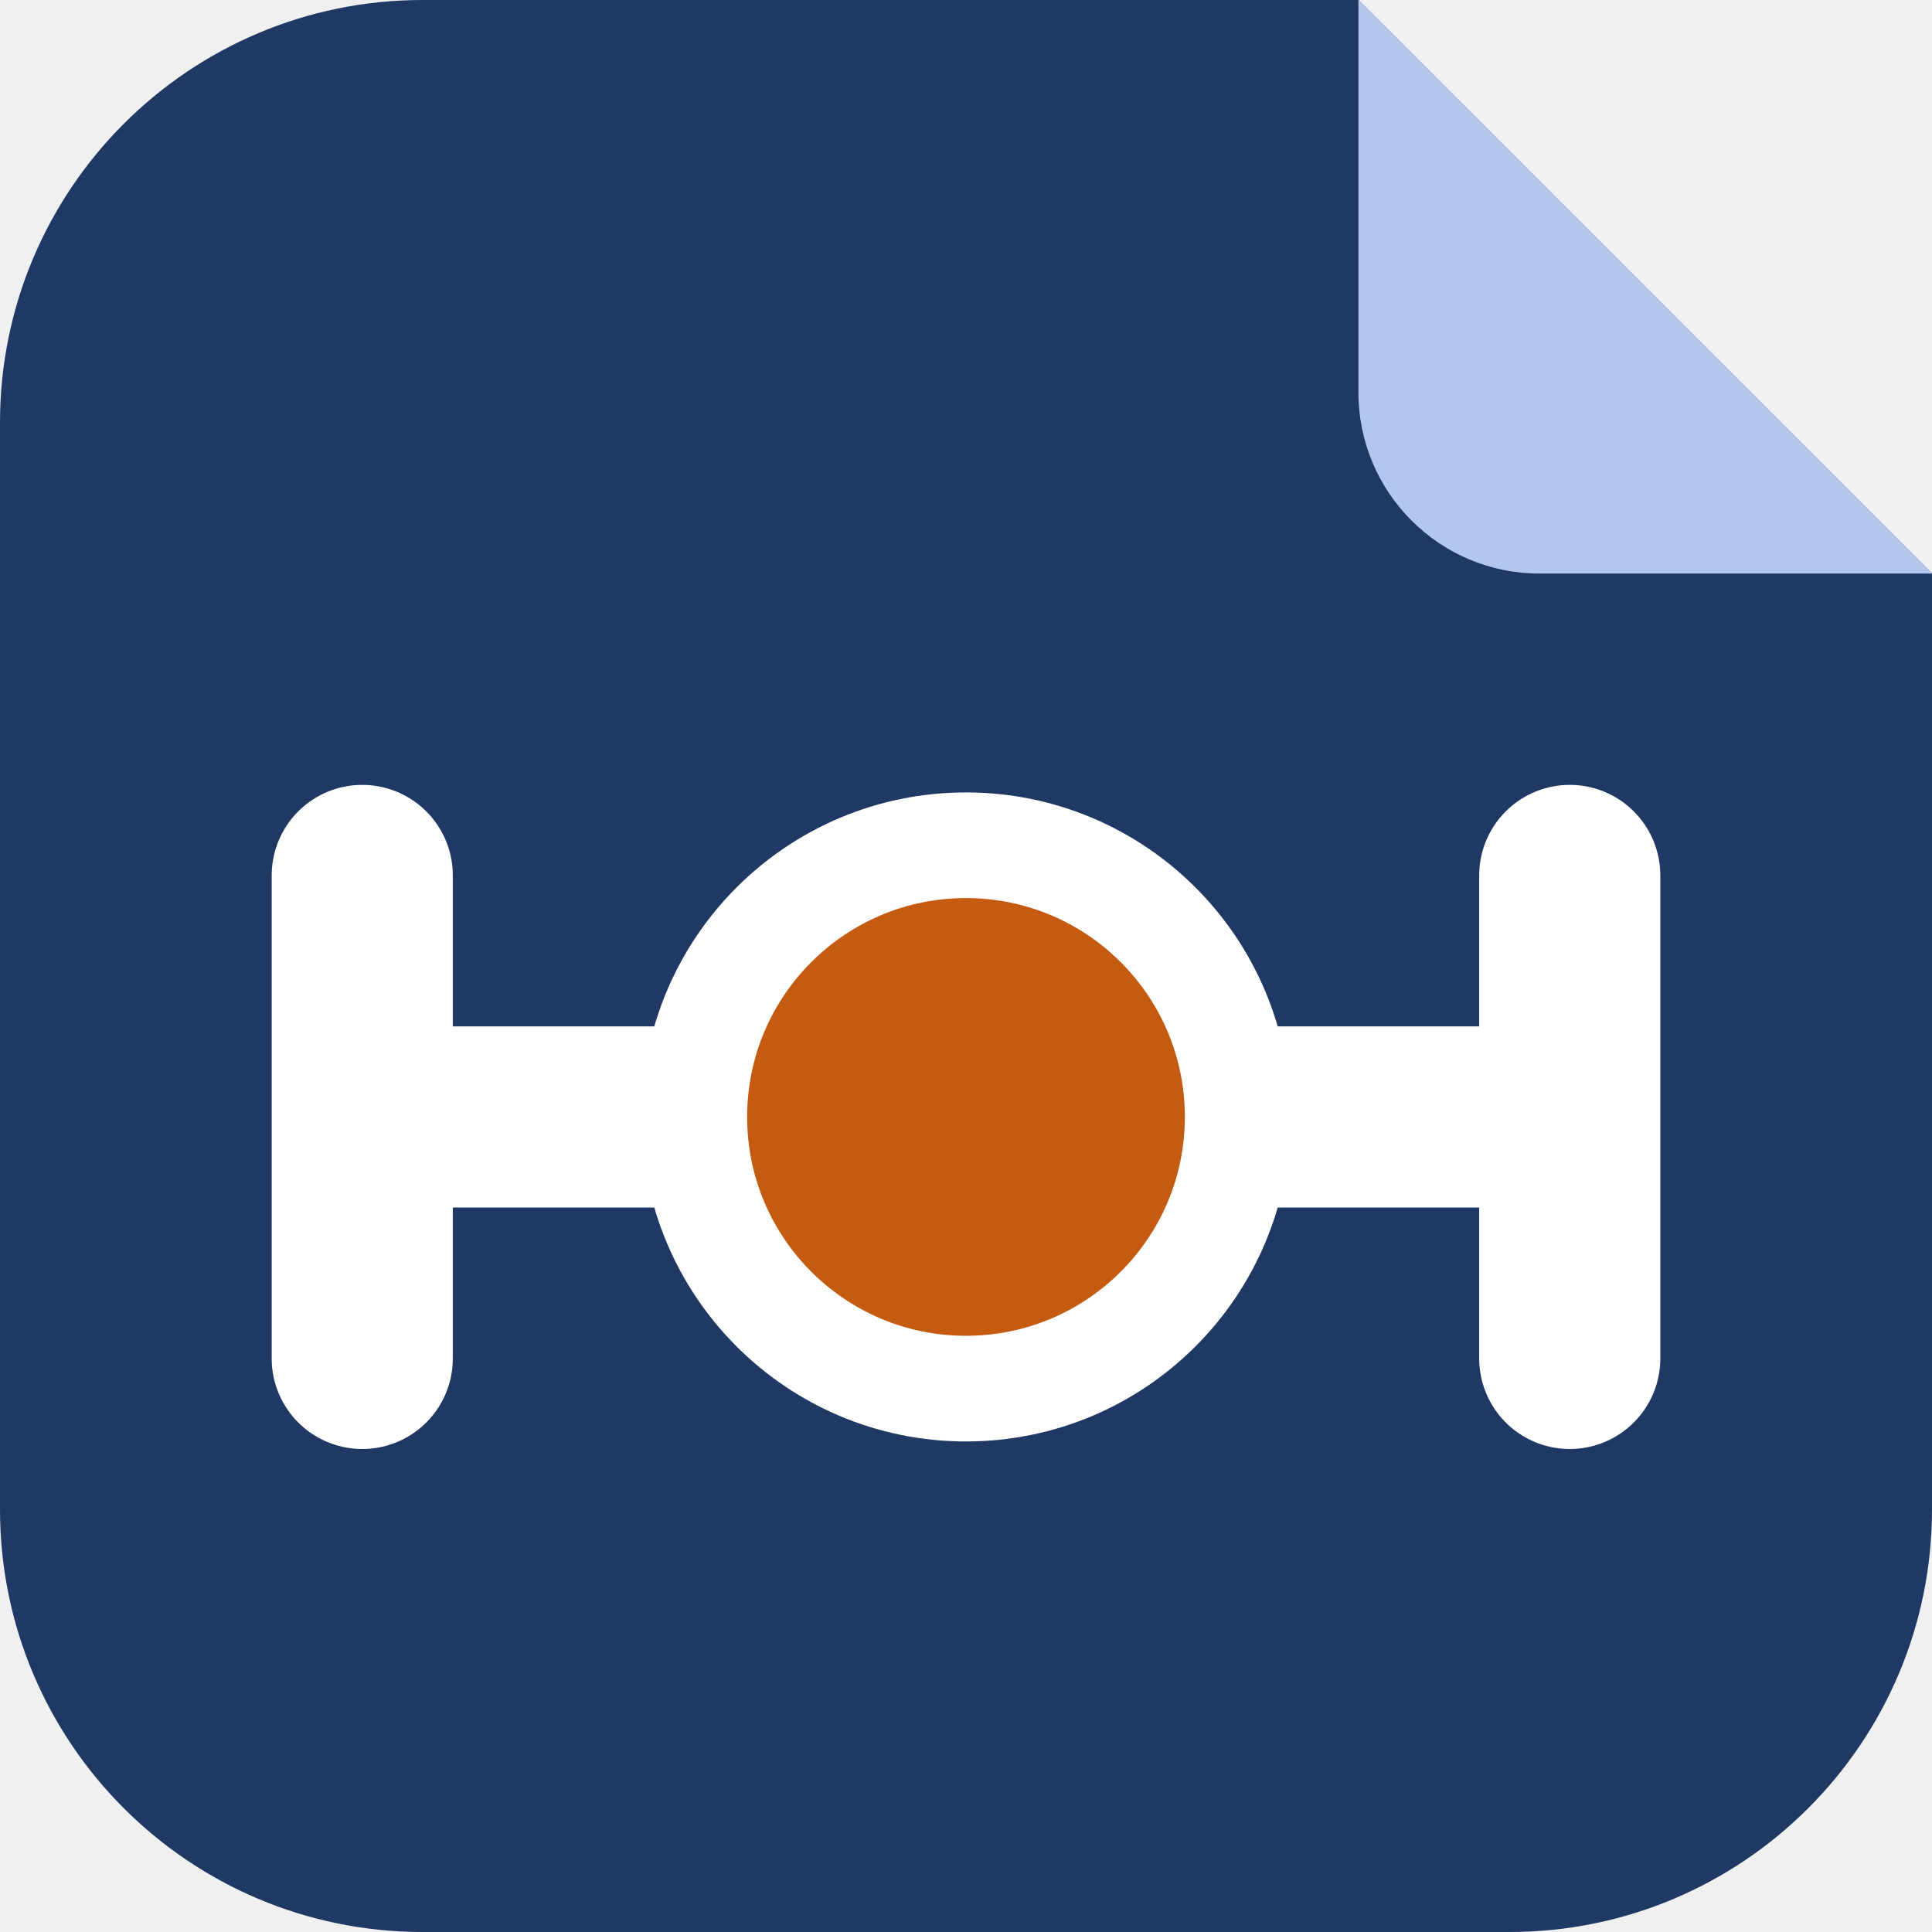
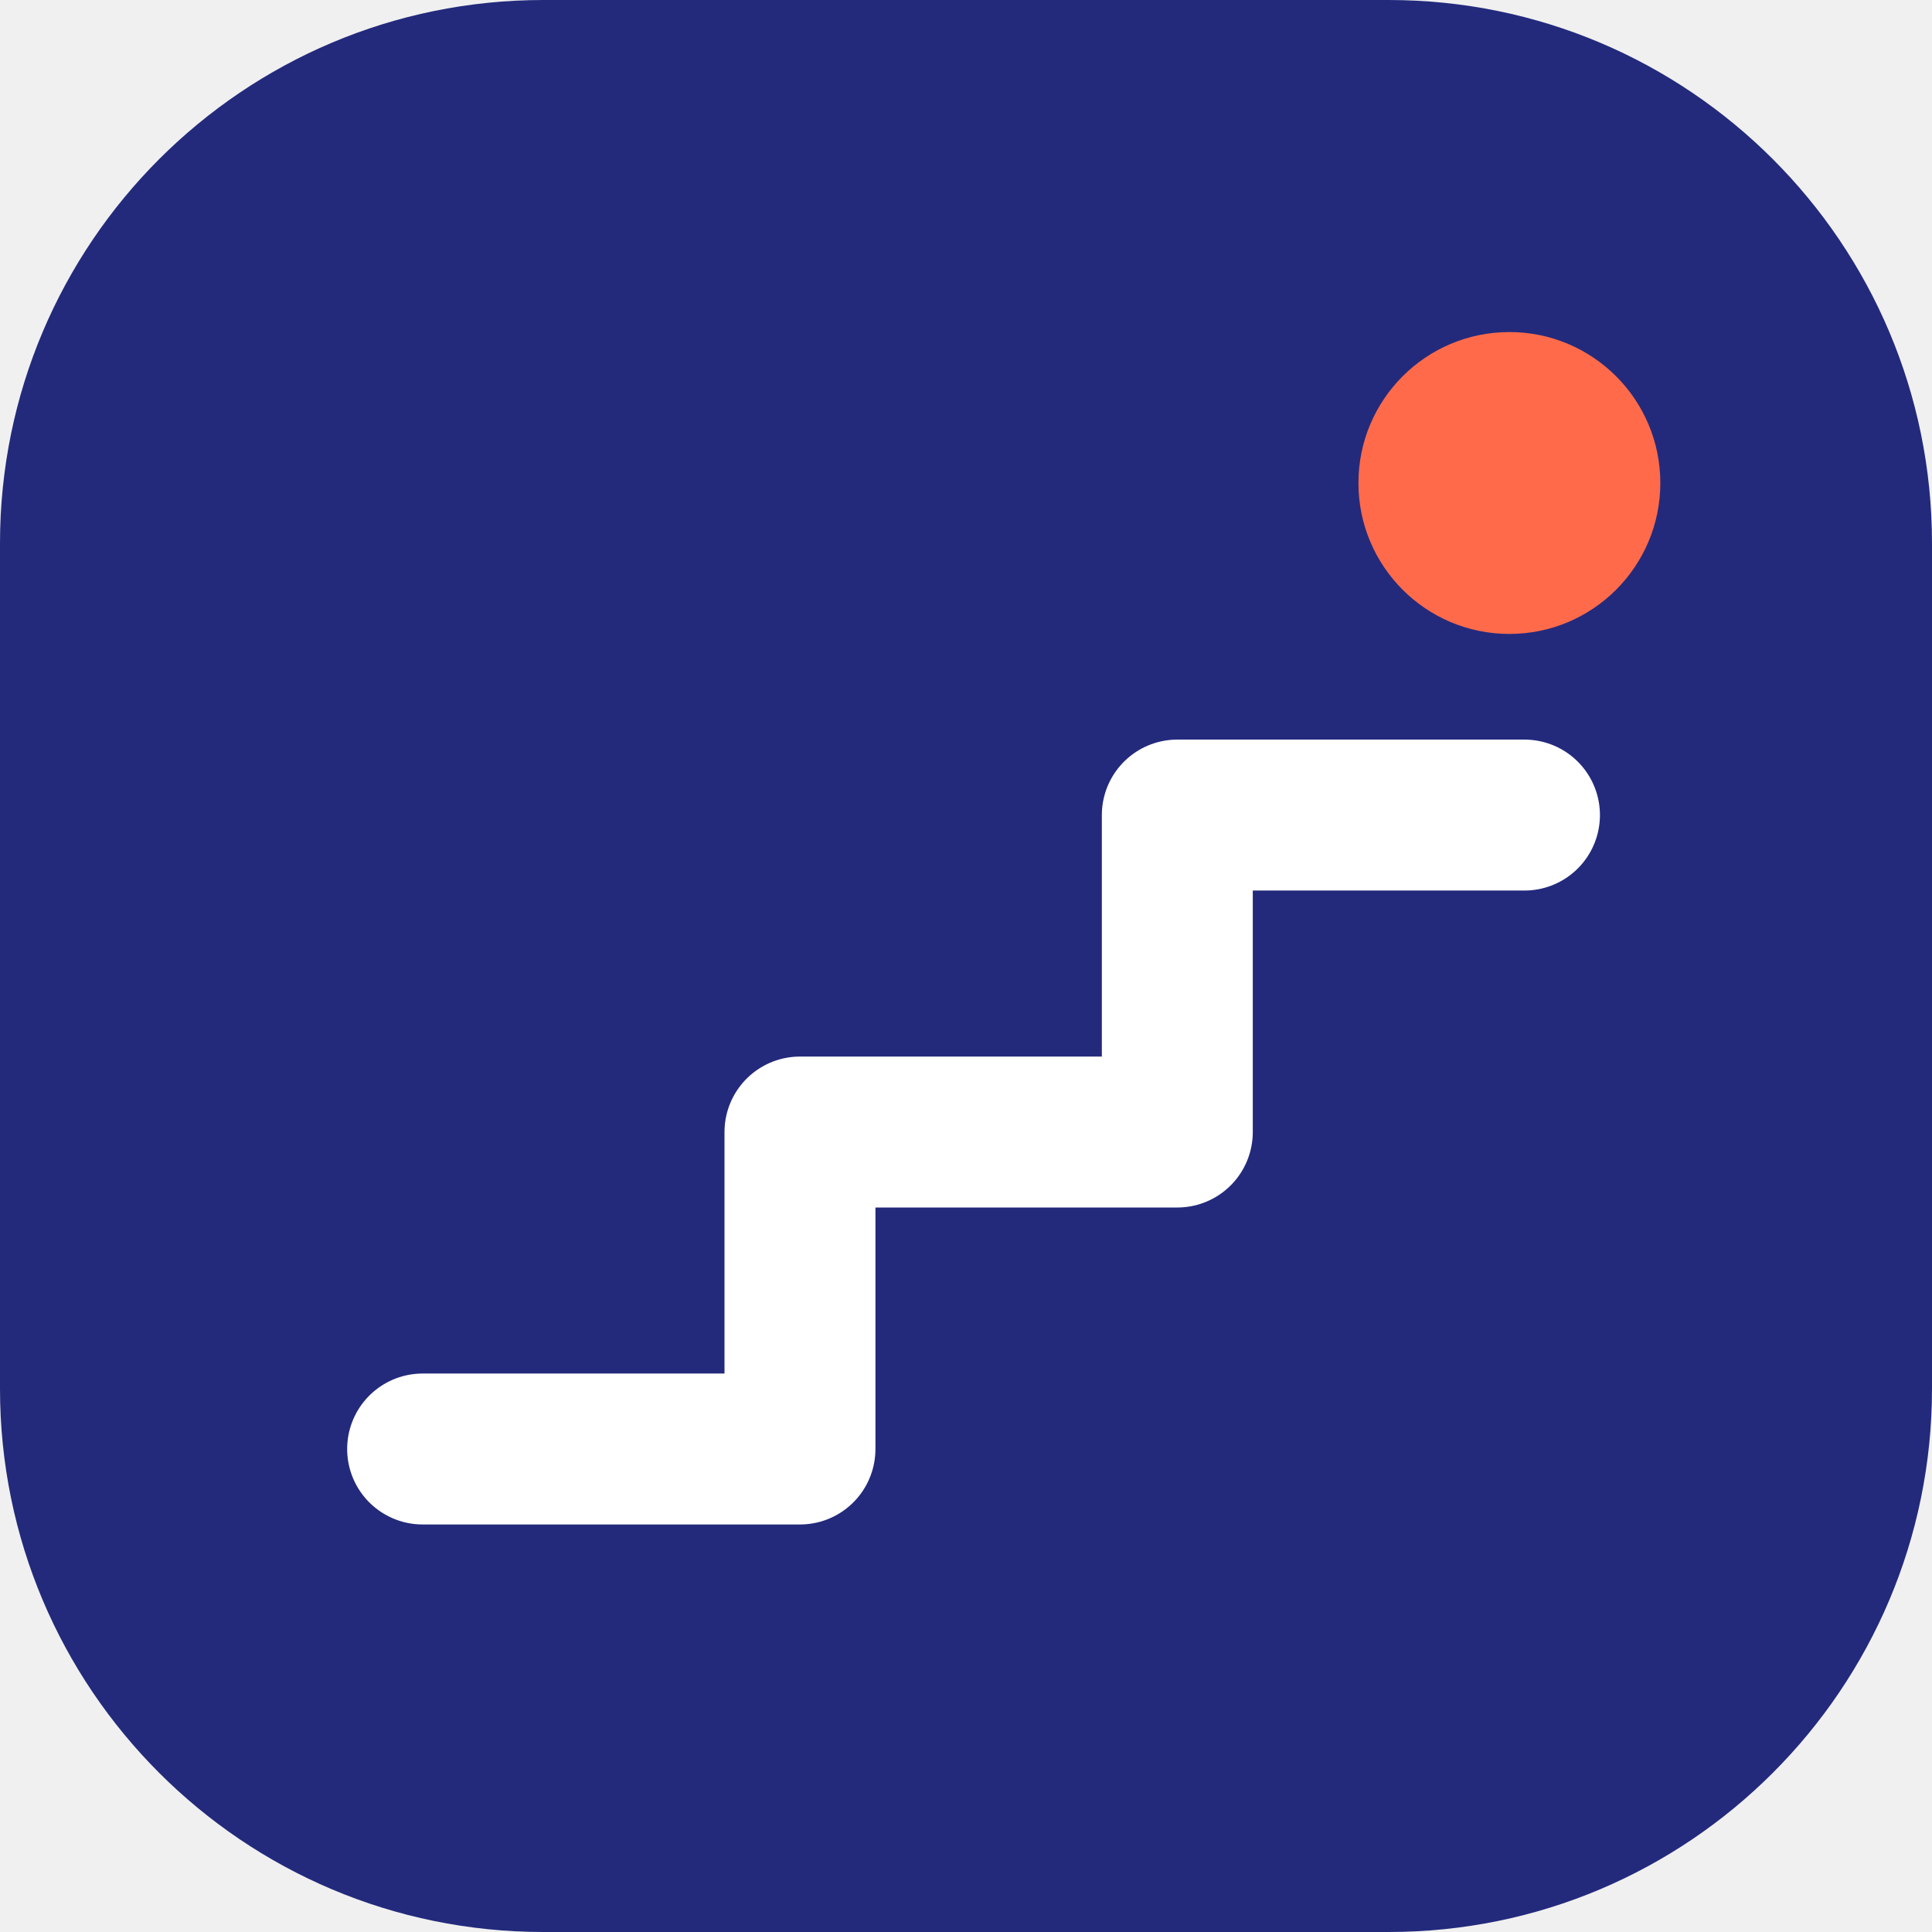
<svg xmlns="http://www.w3.org/2000/svg" viewBox="0 0 64 64">
  <style>
-     .page { fill: #1F3864 }
-     @media (prefers-color-scheme: dark) { .page { fill: #2F5496 } }
+     .fond { fill: #232A7C }
+     @media (prefers-color-scheme: dark) { .fond { fill: #3A419E } }
  </style>
-   <path class="page" d="M14 0H45L64 19V50A14 14 0 0 1 50 64H14A14 14 0 0 1 0 50V14A14 14 0 0 1 14 0Z" />
-   <path d="M45 0L64 19H51A6 6 0 0 1 45 13Z" fill="#B3C7EE" />
-   <path d="M12 37H52M12 29V45M52 29V45" fill="none" stroke="#fff" stroke-width="6" stroke-linecap="round" />
-   <circle cx="32" cy="37" r="9" fill="#C55A11" stroke="#fff" stroke-width="3.5" />
+   <rect class="fond" width="64" height="64" rx="18" />
+   <path d="M14 48H26.5V37.5H39V27H50.5" fill="none" stroke="#fff" stroke-width="5" stroke-linecap="round" stroke-linejoin="round" />
+   <circle cx="50" cy="16" r="5" fill="#FF6B4A" />
</svg>
